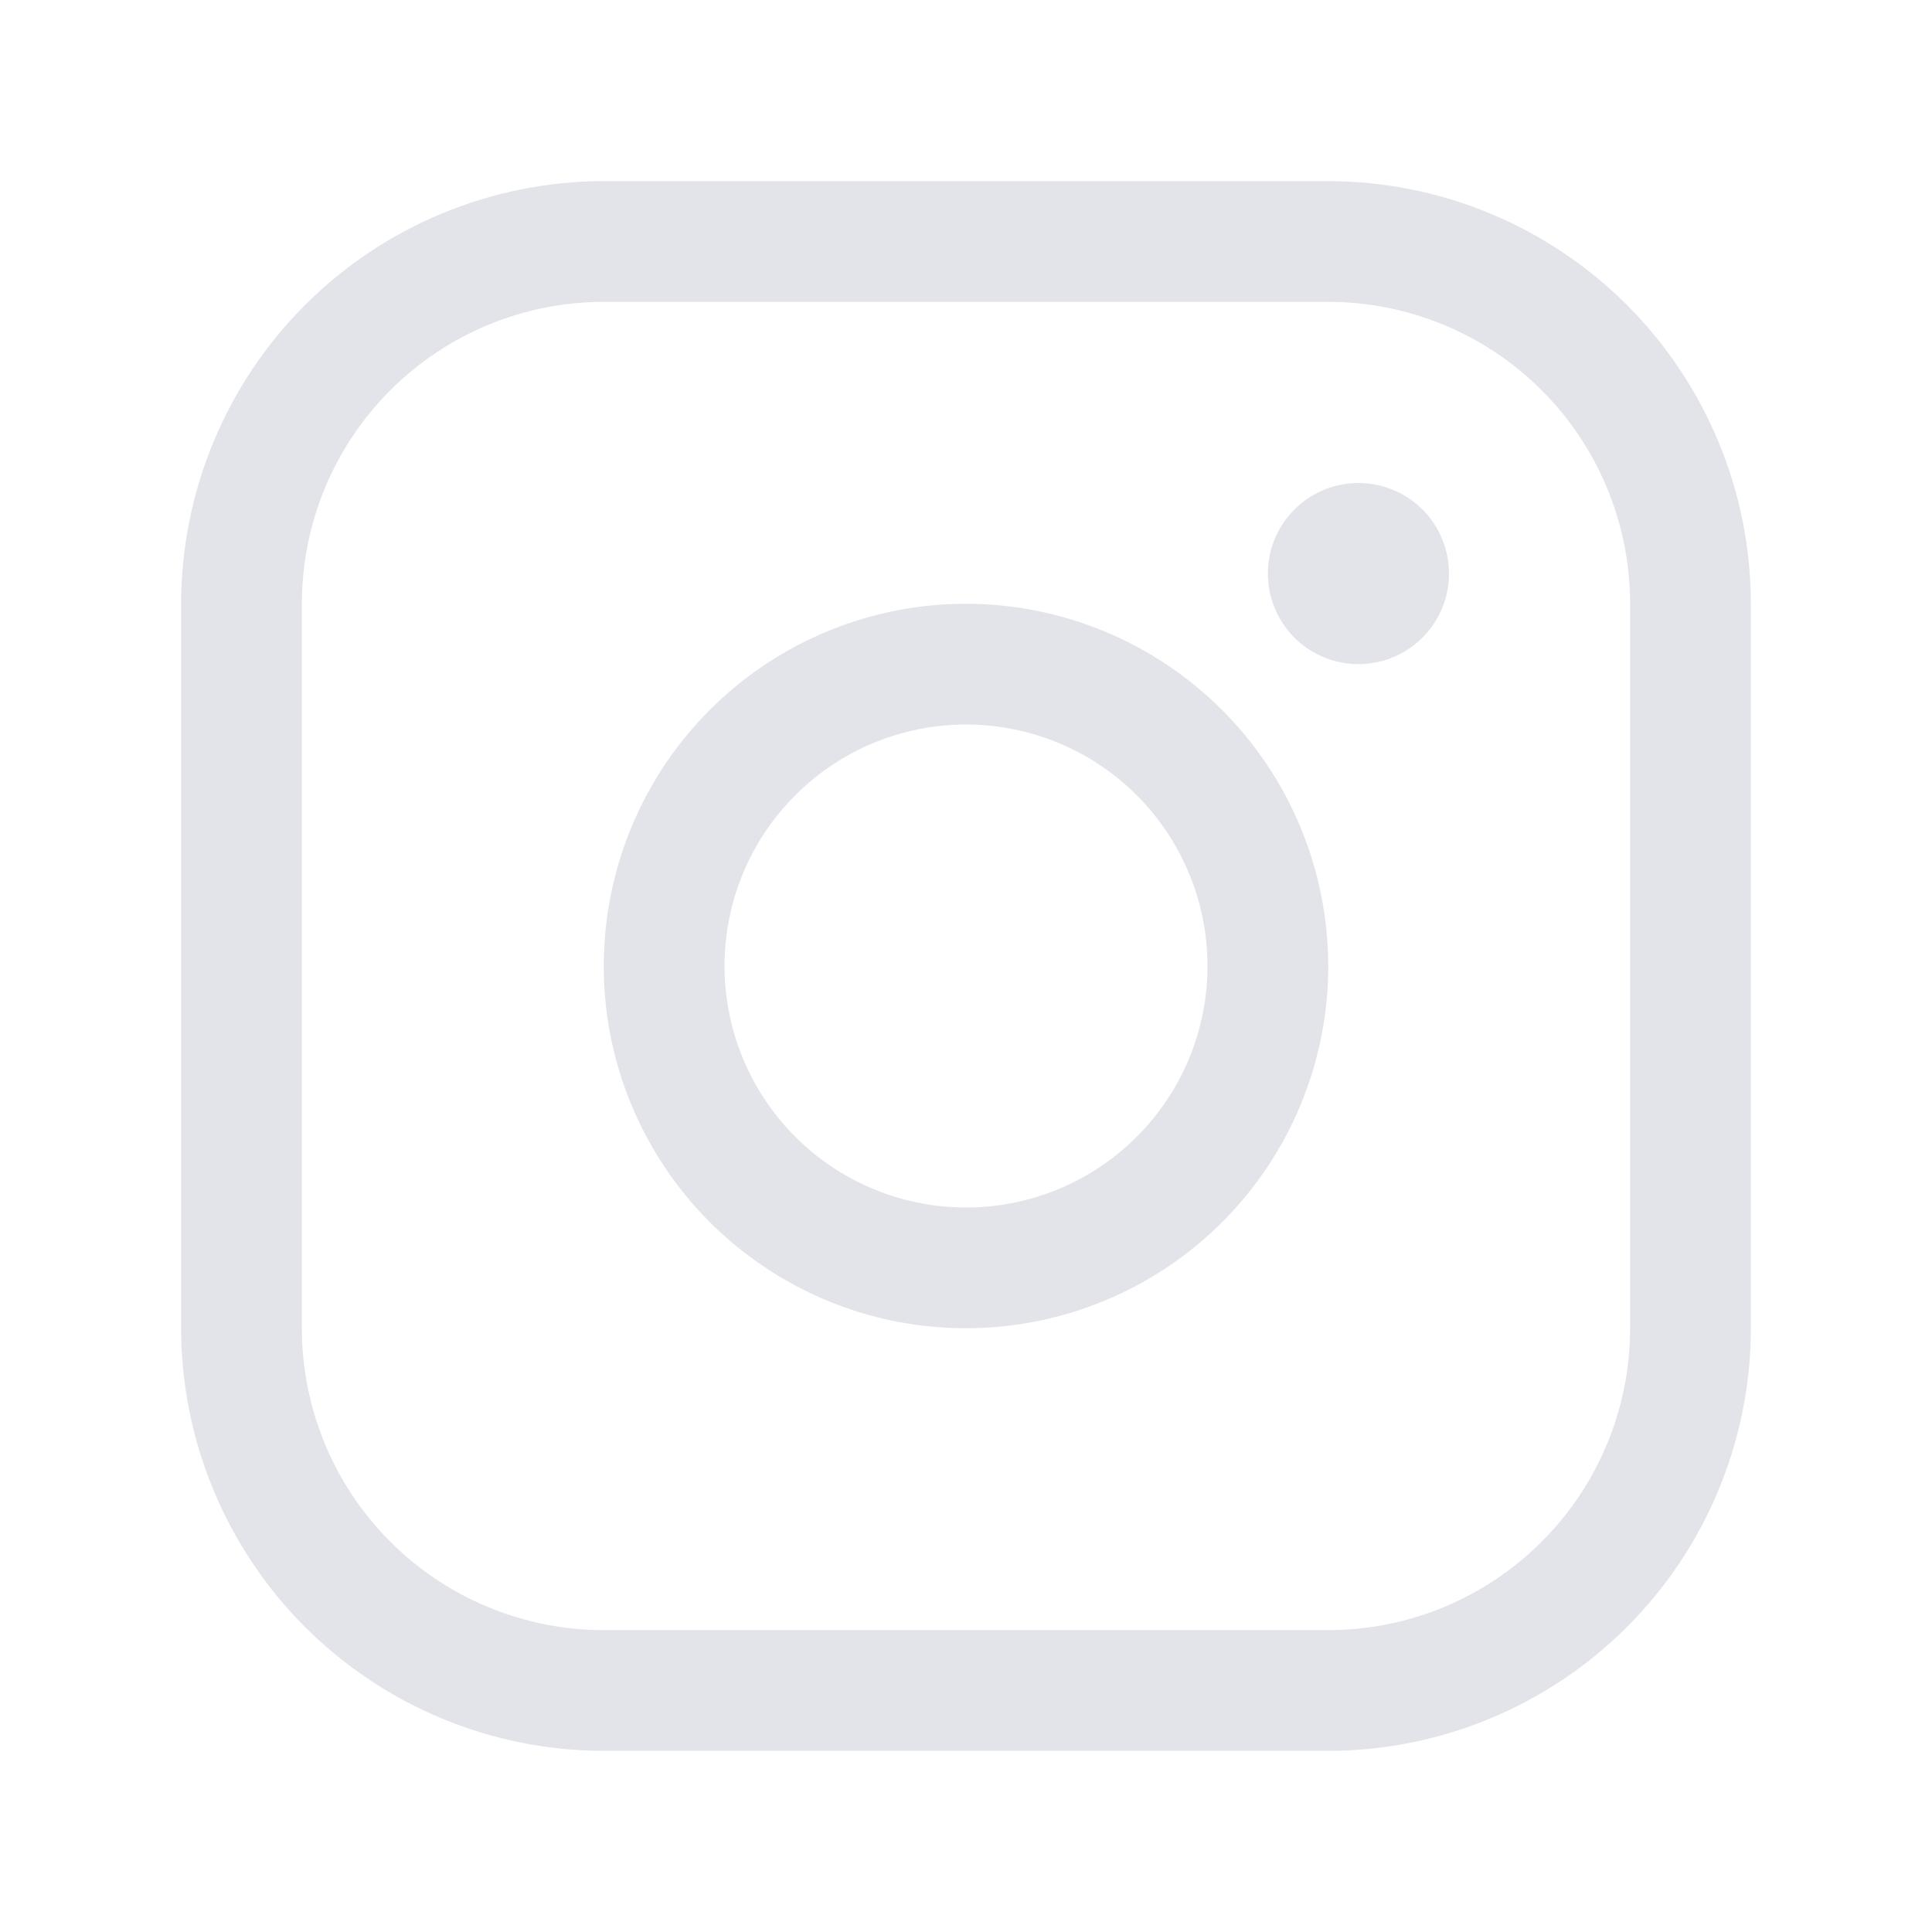
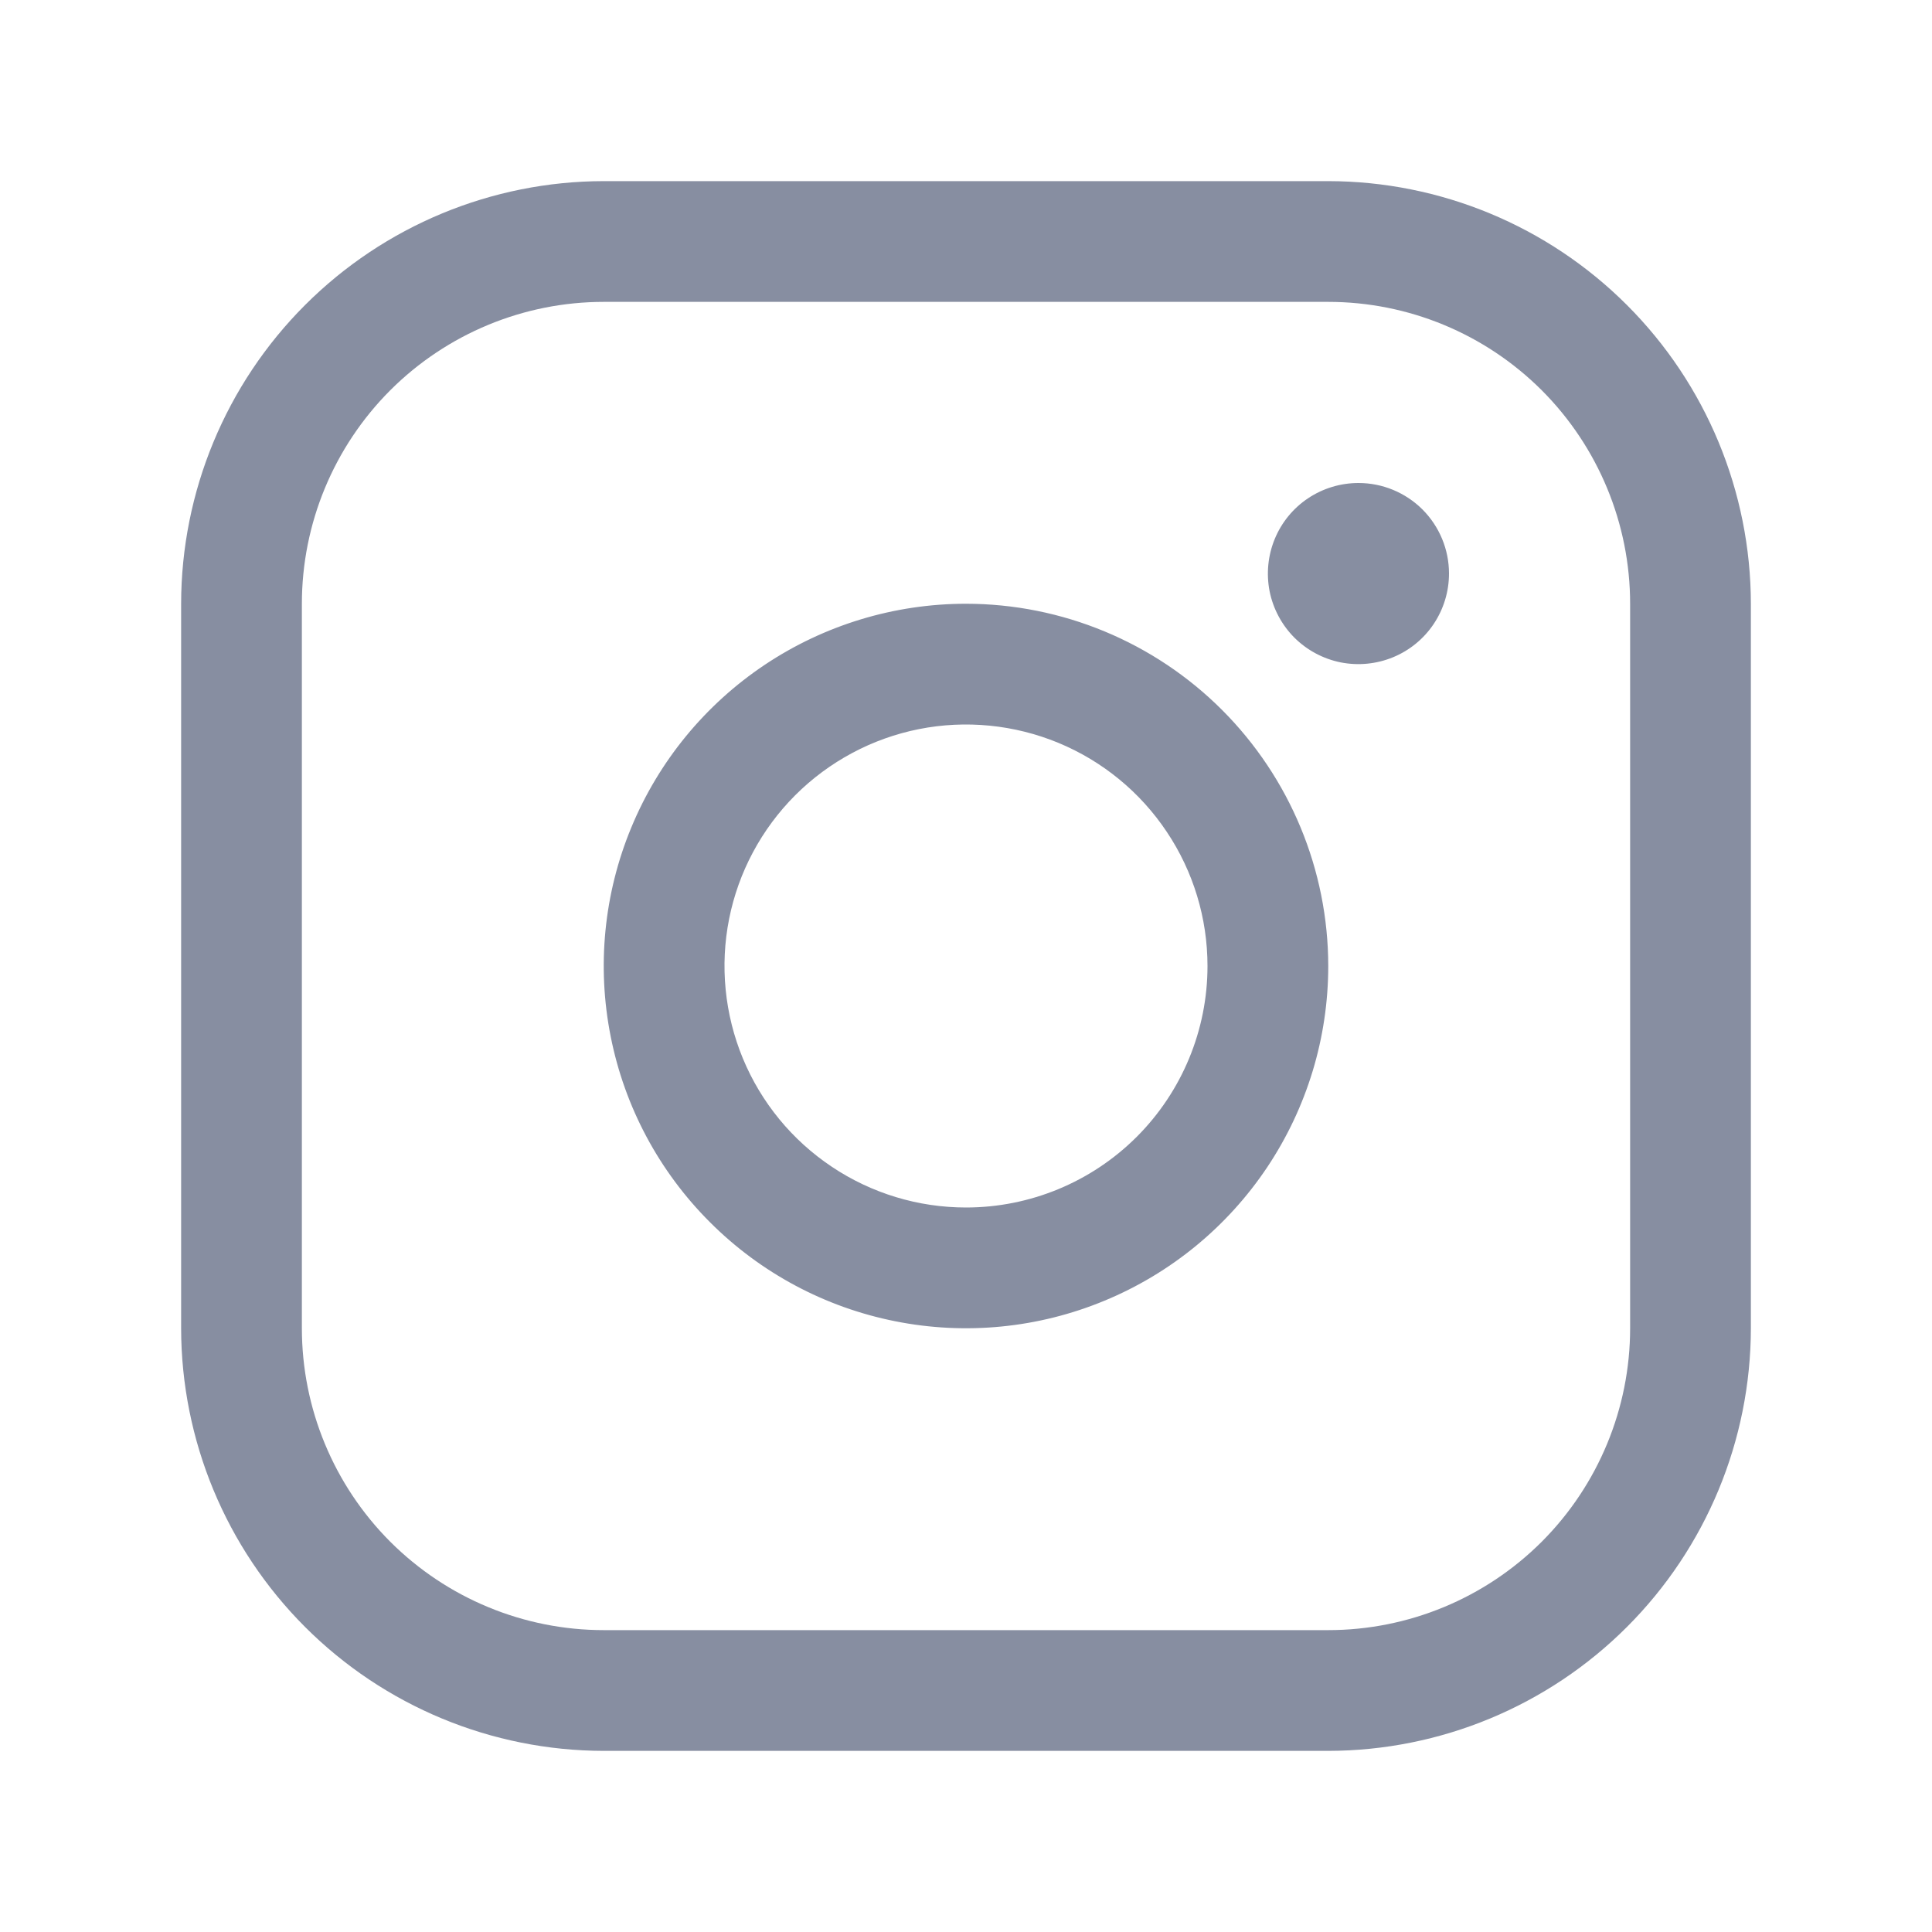
- <svg xmlns="http://www.w3.org/2000/svg" width="32" height="32" viewBox="0 0 32 32" fill="none">
-   <path d="M16 10C14.813 10 13.653 10.352 12.667 11.011C11.68 11.671 10.911 12.607 10.457 13.704C10.003 14.8 9.884 16.007 10.115 17.171C10.347 18.334 10.918 19.404 11.757 20.243C12.597 21.082 13.666 21.653 14.829 21.885C15.993 22.116 17.2 21.997 18.296 21.543C19.392 21.089 20.329 20.32 20.989 19.333C21.648 18.347 22 17.187 22 16C21.998 14.409 21.366 12.884 20.241 11.759C19.116 10.634 17.591 10.002 16 10ZM16 20C15.209 20 14.435 19.765 13.778 19.326C13.12 18.886 12.607 18.262 12.305 17.531C12.002 16.8 11.922 15.996 12.077 15.22C12.231 14.444 12.612 13.731 13.172 13.172C13.731 12.612 14.444 12.231 15.22 12.077C15.996 11.922 16.8 12.002 17.531 12.305C18.262 12.607 18.886 13.12 19.326 13.778C19.765 14.435 20 15.209 20 16C20 17.061 19.579 18.078 18.828 18.828C18.078 19.579 17.061 20 16 20ZM22 3H10C8.144 3.002 6.365 3.74 5.052 5.052C3.74 6.365 3.002 8.144 3 10V22C3.002 23.856 3.74 25.635 5.052 26.948C6.365 28.26 8.144 28.998 10 29H22C23.856 28.998 25.635 28.26 26.948 26.948C28.26 25.635 28.998 23.856 29 22V10C28.998 8.144 28.26 6.365 26.948 5.052C25.635 3.74 23.856 3.002 22 3ZM27 22C27 23.326 26.473 24.598 25.535 25.535C24.598 26.473 23.326 27 22 27H10C8.674 27 7.402 26.473 6.464 25.535C5.527 24.598 5 23.326 5 22V10C5 8.674 5.527 7.402 6.464 6.464C7.402 5.527 8.674 5 10 5H22C23.326 5 24.598 5.527 25.535 6.464C26.473 7.402 27 8.674 27 10V22ZM24 9.5C24 9.797 23.912 10.087 23.747 10.333C23.582 10.58 23.348 10.772 23.074 10.886C22.8 10.999 22.498 11.029 22.207 10.971C21.916 10.913 21.649 10.77 21.439 10.561C21.23 10.351 21.087 10.084 21.029 9.793C20.971 9.502 21.001 9.2 21.114 8.926C21.228 8.652 21.42 8.418 21.667 8.253C21.913 8.088 22.203 8 22.5 8C22.898 8 23.279 8.158 23.561 8.439C23.842 8.721 24 9.102 24 9.5Z" fill="#E2E4E9" />
+ <svg xmlns="http://www.w3.org/2000/svg" width="28" height="28" viewBox="0 0 28 28" fill="none">
+   <path d="M14 8.75C12.962 8.75 11.947 9.058 11.083 9.635C10.22 10.212 9.547 11.032 9.15 11.991C8.752 12.95 8.648 14.006 8.851 15.024C9.053 16.043 9.553 16.978 10.288 17.712C11.022 18.447 11.957 18.947 12.976 19.149C13.994 19.352 15.05 19.248 16.009 18.85C16.968 18.453 17.788 17.78 18.365 16.917C18.942 16.053 19.25 15.038 19.25 14C19.249 12.608 18.695 11.274 17.711 10.289C16.727 9.305 15.392 8.751 14 8.75ZM14 17.5C13.308 17.5 12.631 17.295 12.056 16.91C11.48 16.526 11.031 15.979 10.766 15.339C10.502 14.7 10.432 13.996 10.567 13.317C10.702 12.638 11.036 12.015 11.525 11.525C12.015 11.036 12.638 10.702 13.317 10.567C13.996 10.432 14.7 10.502 15.339 10.766C15.979 11.031 16.526 11.48 16.91 12.056C17.295 12.631 17.5 13.308 17.5 14C17.5 14.928 17.131 15.819 16.475 16.475C15.819 17.131 14.928 17.5 14 17.5ZM19.25 2.625H8.75C7.126 2.627 5.569 3.273 4.421 4.421C3.273 5.569 2.627 7.126 2.625 8.75V19.25C2.627 20.874 3.273 22.431 4.421 23.579C5.569 24.727 7.126 25.373 8.75 25.375H19.25C20.874 25.373 22.431 24.727 23.579 23.579C24.727 22.431 25.373 20.874 25.375 19.25V8.75C25.373 7.126 24.727 5.569 23.579 4.421C22.431 3.273 20.874 2.627 19.25 2.625ZM23.625 19.25C23.625 20.41 23.164 21.523 22.344 22.344C21.523 23.164 20.41 23.625 19.25 23.625H8.75C7.59 23.625 6.477 23.164 5.656 22.344C4.836 21.523 4.375 20.41 4.375 19.25V8.75C4.375 7.59 4.836 6.477 5.656 5.656C6.477 4.836 7.59 4.375 8.75 4.375H19.25C20.41 4.375 21.523 4.836 22.344 5.656C23.164 6.477 23.625 7.59 23.625 8.75V19.25ZM21 8.312C21 8.572 20.923 8.826 20.779 9.042C20.635 9.258 20.43 9.426 20.19 9.525C19.95 9.624 19.686 9.65 19.431 9.6C19.177 9.549 18.943 9.424 18.759 9.241C18.576 9.057 18.451 8.823 18.4 8.569C18.35 8.314 18.376 8.05 18.475 7.81C18.574 7.57 18.742 7.365 18.958 7.221C19.174 7.077 19.428 7 19.688 7C20.036 7 20.369 7.138 20.616 7.384C20.862 7.631 21 7.964 21 8.312Z" fill="#878EA1" />
</svg>
